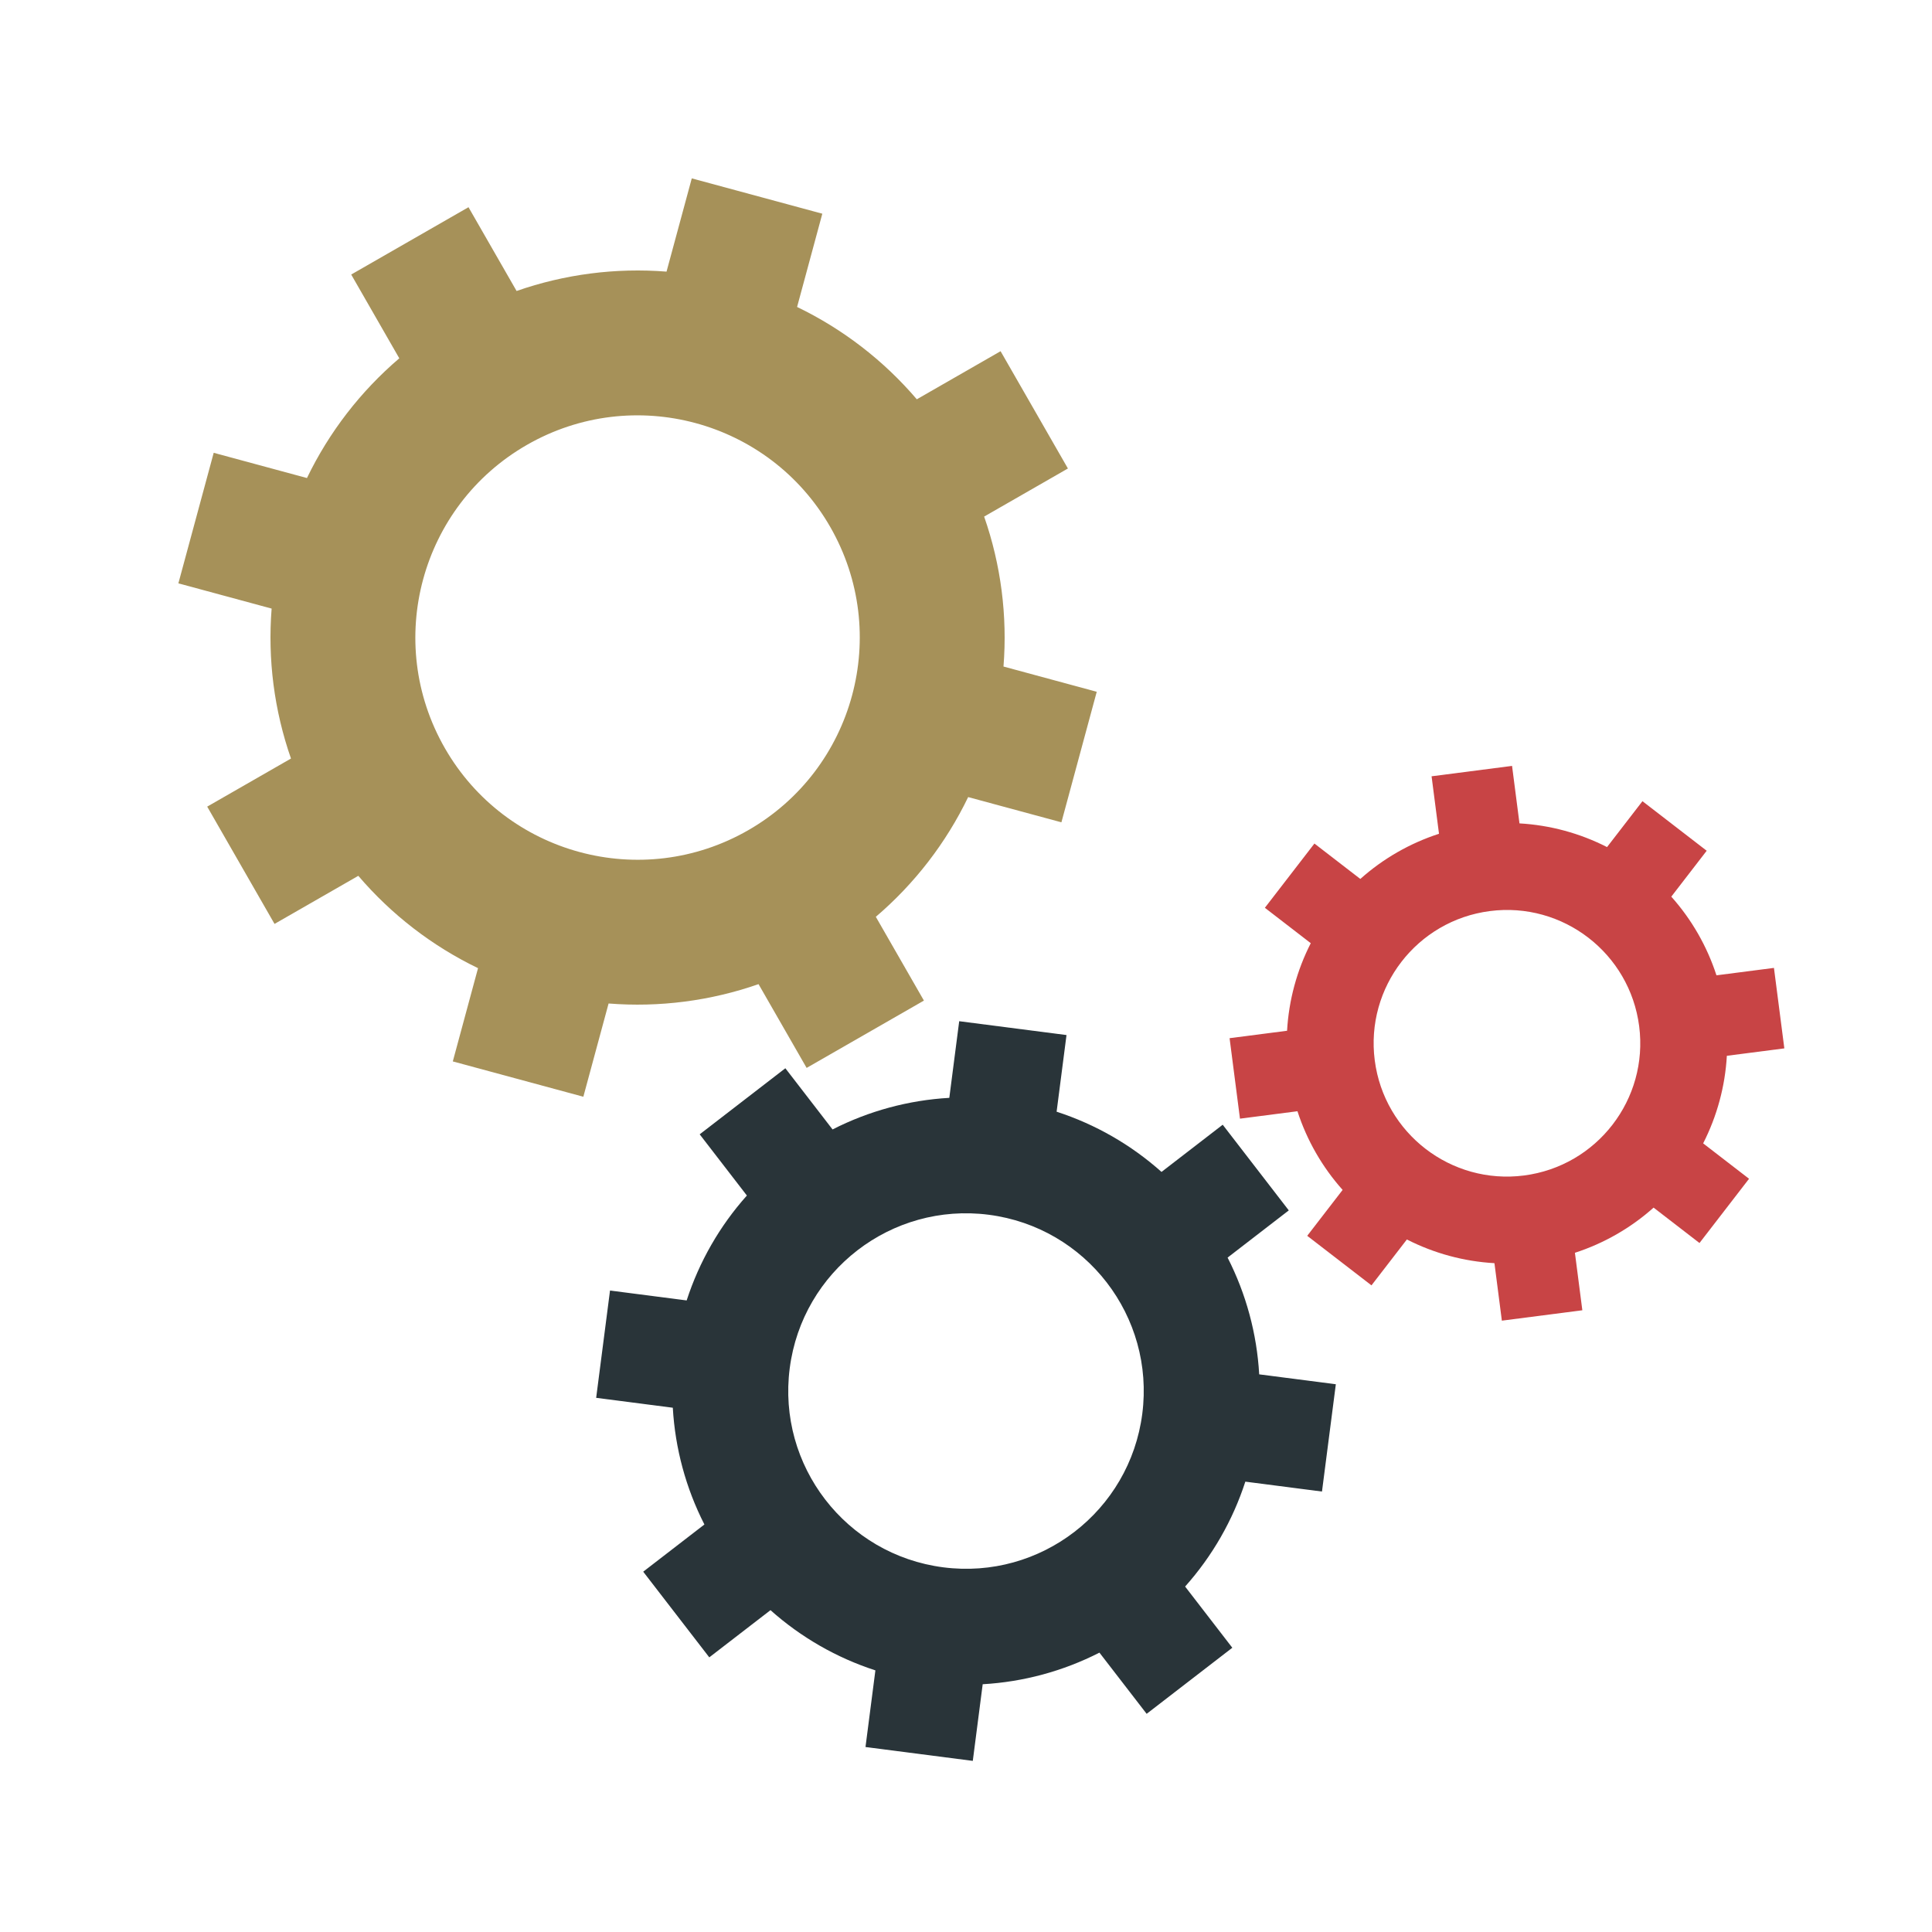
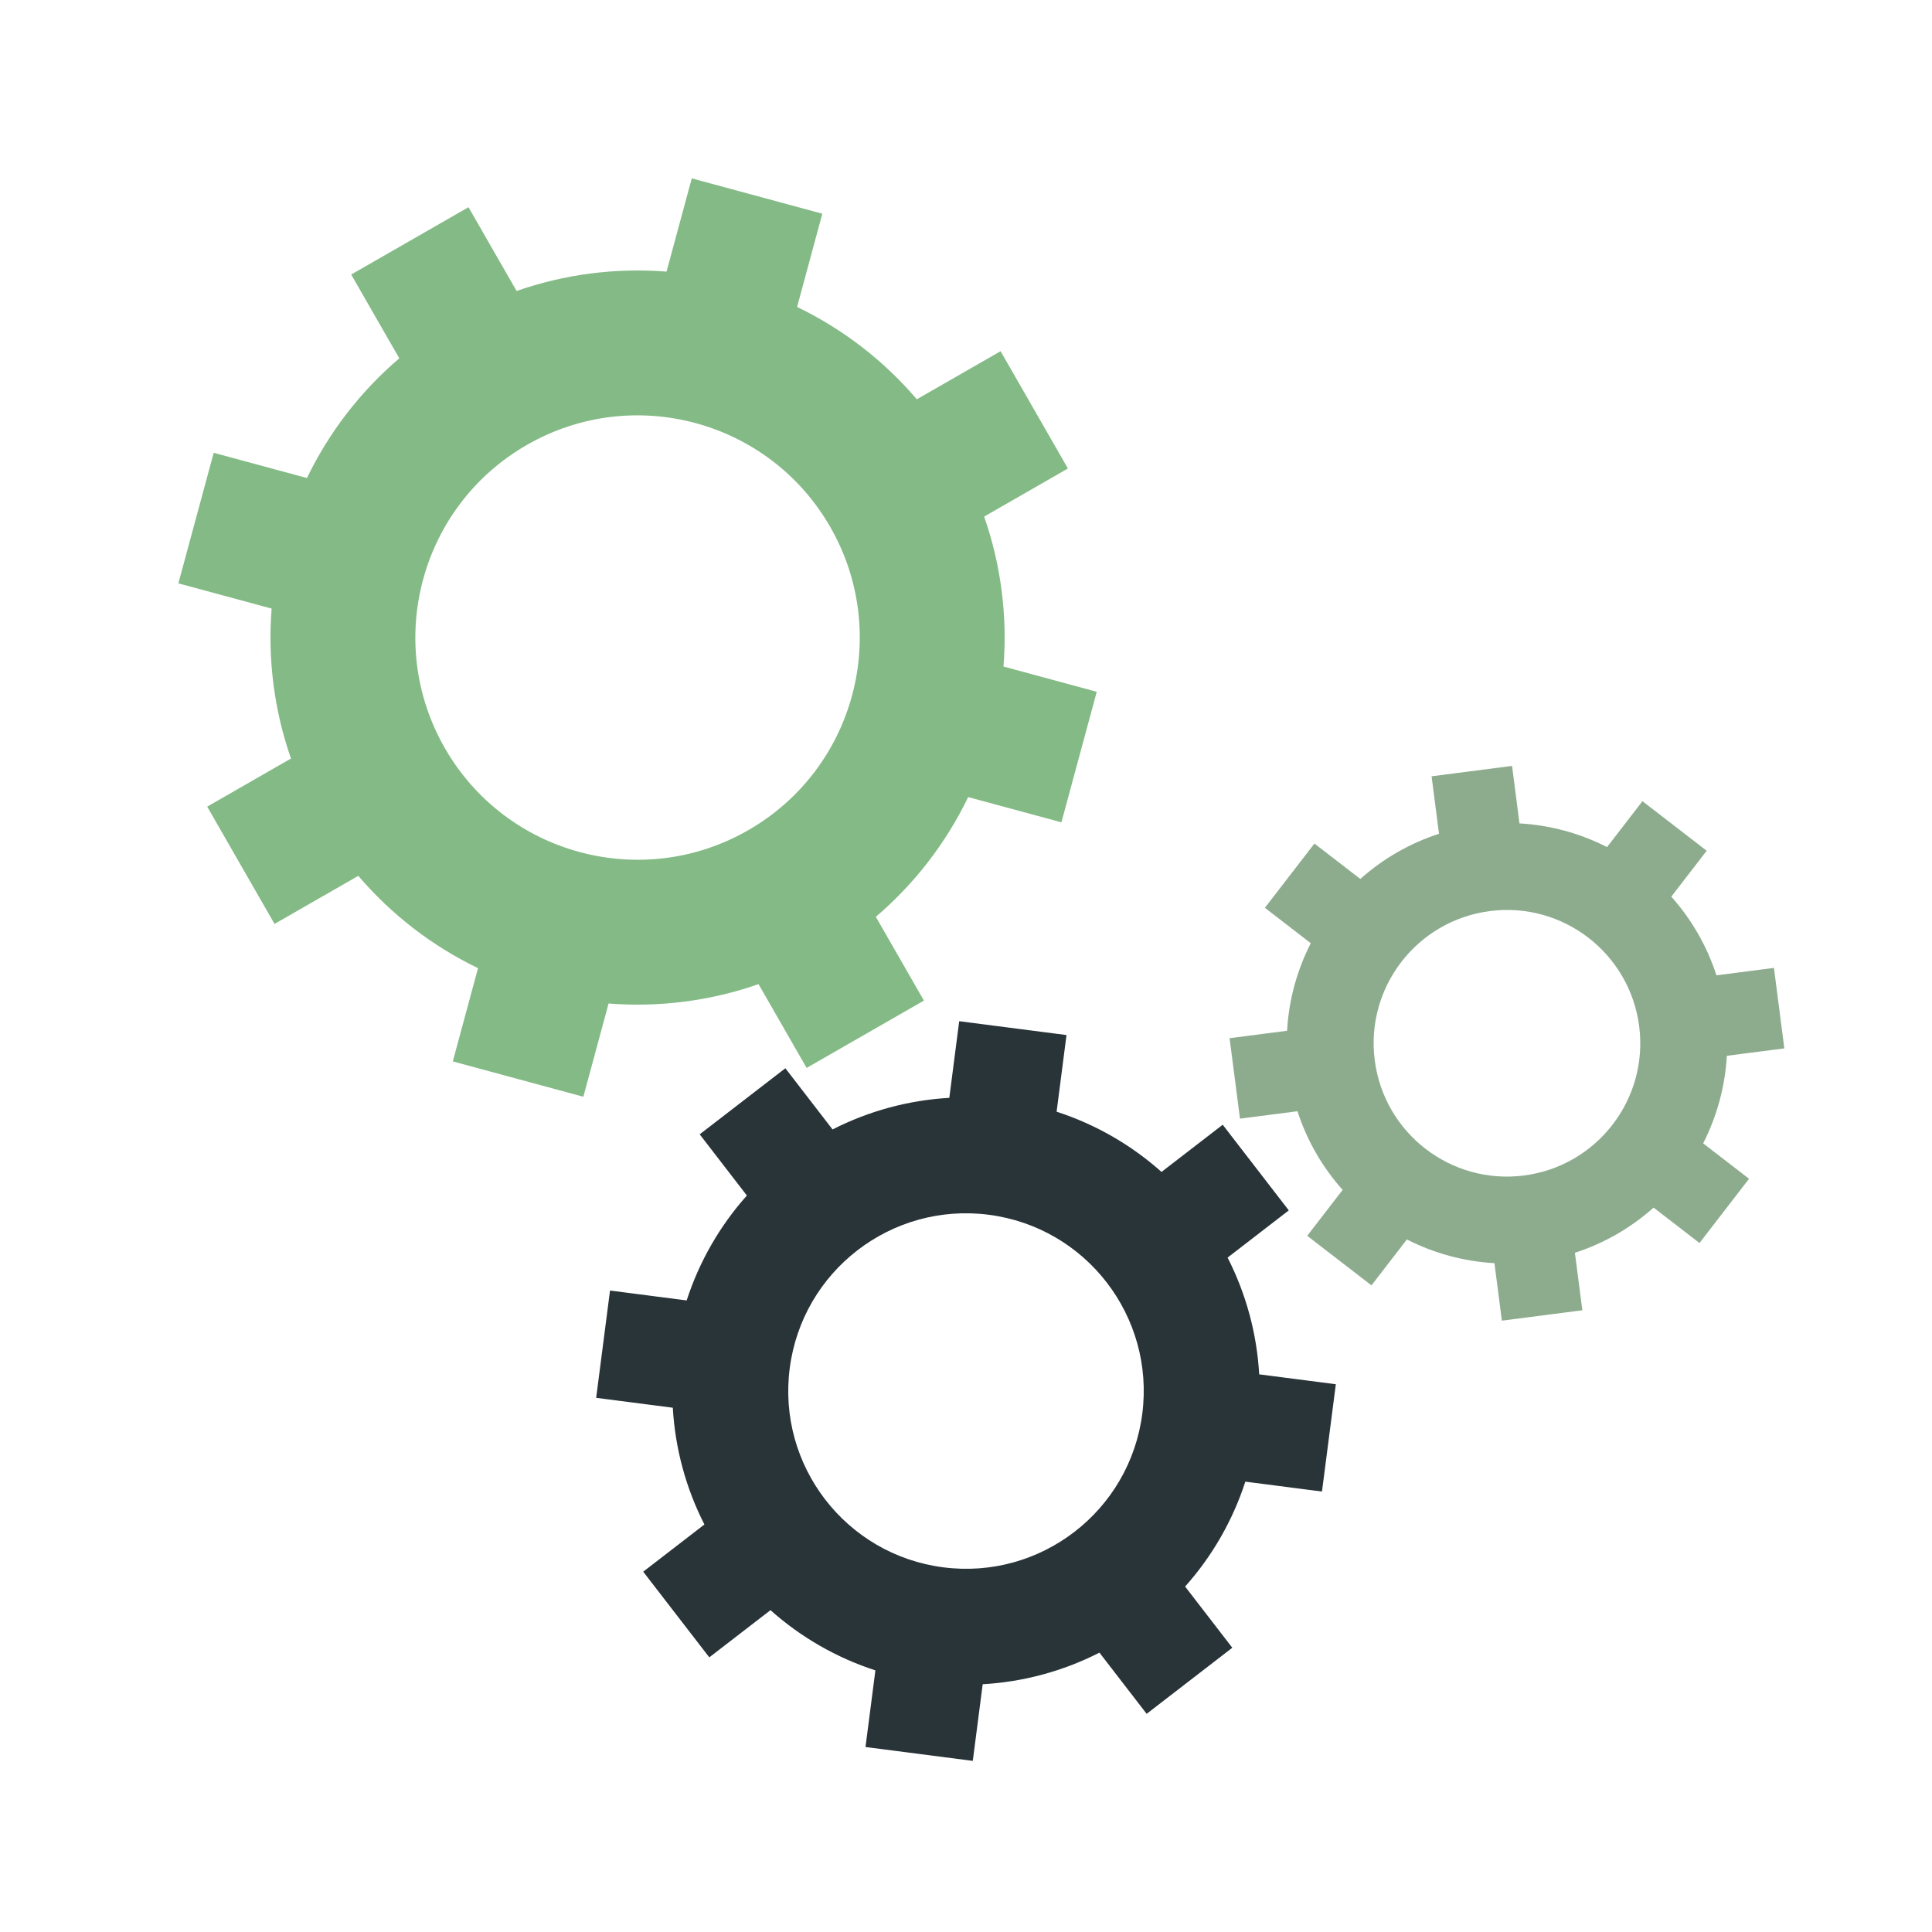
<svg xmlns="http://www.w3.org/2000/svg" class="lds-gear-set" width="80px" height="80px" viewBox="0 0 100 100" preserveAspectRatio="xMidYMid">
  <g transform="translate(50 50)">
    <g transform="translate(-17 -17) scale(0.5)">
      <g transform="rotate(150.143)">
        <animateTransform attributeName="transform" type="rotate" values="0;360" keyTimes="0;1" dur="1.4s" begin="0s" repeatCount="indefinite" />
-         <path d="M37.35 -7 L47.35 -7 L47.35 7 L37.35 7 A38 38 0 0 1 31.36 21.46 L31.36 21.46 L38.431 28.532 L28.532 38.431 L21.46 31.36 A38 38 0 0 1 7 37.35 L7 37.35 L7 47.35 L-7 47.35 L-7 37.35 A38 38 0 0 1 -21.46 31.36 L-21.46 31.36 L-28.532 38.431 L-38.431 28.532 L-31.36 21.46 A38 38 0 0 1 -37.35 7 L-37.35 7 L-47.35 7 L-47.35 -7 L-37.35 -7 A38 38 0 0 1 -31.36 -21.46 L-31.36 -21.46 L-38.431 -28.532 L-28.532 -38.431 L-21.46 -31.36 A38 38 0 0 1 -7 -37.35 L-7 -37.35 L-7 -47.35 L7 -47.35 L7 -37.35 A38 38 0 0 1 21.46 -31.36 L21.46 -31.36 L28.532 -38.431 L38.431 -28.532 L31.36 -21.46 A38 38 0 0 1 37.35 -7 M0 -23A23 23 0 1 0 0 23 A23 23 0 1 0 0 -23" fill="#a69159" />
+         <path d="M37.35 -7 L47.35 -7 L47.35 7 L37.35 7 A38 38 0 0 1 31.36 21.46 L31.36 21.46 L38.431 28.532 L28.532 38.431 L21.46 31.36 A38 38 0 0 1 7 37.35 L7 37.35 L7 47.35 L-7 47.35 L-7 37.35 A38 38 0 0 1 -21.46 31.36 L-21.46 31.36 L-28.532 38.431 L-38.431 28.532 L-31.36 21.46 A38 38 0 0 1 -37.35 7 L-37.35 7 L-47.35 7 L-47.35 -7 L-37.35 -7 A38 38 0 0 1 -31.36 -21.46 L-31.36 -21.46 L-38.431 -28.532 L-28.532 -38.431 L-21.46 -31.36 A38 38 0 0 1 -7 -37.35 L-7 -37.35 L-7 -47.35 L7 -47.35 L7 -37.35 A38 38 0 0 1 21.46 -31.36 L21.46 -31.36 L28.532 -38.431 L38.431 -28.532 L31.36 -21.46 A38 38 0 0 1 37.35 -7 M0 -23A23 23 0 1 0 0 23 A23 23 0 1 0 0 -23" fill="#83BA85" />
      </g>
    </g>
    <g transform="translate(0 22) scale(0.4)">
      <g transform="rotate(187.357)">
        <animateTransform attributeName="transform" type="rotate" values="360;0" keyTimes="0;1" dur="1.4s" begin="-0.087s" repeatCount="indefinite" />
        <path d="M37.35 -7 L47.35 -7 L47.35 7 L37.35 7 A38 38 0 0 1 31.36 21.46 L31.36 21.46 L38.431 28.532 L28.532 38.431 L21.46 31.36 A38 38 0 0 1 7 37.35 L7 37.35 L7 47.35 L-7 47.35 L-7 37.35 A38 38 0 0 1 -21.46 31.36 L-21.46 31.36 L-28.532 38.431 L-38.431 28.532 L-31.36 21.46 A38 38 0 0 1 -37.35 7 L-37.35 7 L-47.35 7 L-47.35 -7 L-37.35 -7 A38 38 0 0 1 -31.36 -21.46 L-31.36 -21.46 L-38.431 -28.532 L-28.532 -38.431 L-21.46 -31.36 A38 38 0 0 1 -7 -37.35 L-7 -37.35 L-7 -47.35 L7 -47.35 L7 -37.35 A38 38 0 0 1 21.46 -31.36 L21.46 -31.36 L28.532 -38.431 L38.431 -28.532 L31.36 -21.46 A38 38 0 0 1 37.35 -7 M0 -23A23 23 0 1 0 0 23 A23 23 0 1 0 0 -23" fill="#293439" />
      </g>
    </g>
    <g transform="translate(28 4) scale(0.3)">
      <g transform="rotate(172.643)">
        <animateTransform attributeName="transform" type="rotate" values="0;360" keyTimes="0;1" dur="1.4s" begin="-0.087s" repeatCount="indefinite" />
-         <path d="M37.35 -7 L47.35 -7 L47.35 7 L37.35 7 A38 38 0 0 1 31.36 21.46 L31.36 21.46 L38.431 28.532 L28.532 38.431 L21.46 31.36 A38 38 0 0 1 7 37.35 L7 37.35 L7 47.35 L-7 47.35 L-7 37.35 A38 38 0 0 1 -21.46 31.36 L-21.46 31.36 L-28.532 38.431 L-38.431 28.532 L-31.36 21.46 A38 38 0 0 1 -37.35 7 L-37.35 7 L-47.35 7 L-47.35 -7 L-37.35 -7 A38 38 0 0 1 -31.36 -21.46 L-31.36 -21.46 L-38.431 -28.532 L-28.532 -38.431 L-21.46 -31.36 A38 38 0 0 1 -7 -37.35 L-7 -37.35 L-7 -47.35 L7 -47.35 L7 -37.35 A38 38 0 0 1 21.46 -31.36 L21.46 -31.36 L28.532 -38.431 L38.431 -28.532 L31.36 -21.46 A38 38 0 0 1 37.35 -7 M0 -23A23 23 0 1 0 0 23 A23 23 0 1 0 0 -23" fill="#c84445" />
+         <path d="M37.35 -7 L47.35 -7 L47.35 7 L37.35 7 A38 38 0 0 1 31.36 21.46 L31.36 21.46 L38.431 28.532 L28.532 38.431 L21.46 31.36 A38 38 0 0 1 7 37.35 L7 37.35 L7 47.35 L-7 47.35 L-7 37.35 A38 38 0 0 1 -21.46 31.36 L-21.46 31.36 L-28.532 38.431 L-38.431 28.532 L-31.36 21.46 A38 38 0 0 1 -37.35 7 L-37.35 7 L-47.35 7 L-47.35 -7 L-37.35 -7 A38 38 0 0 1 -31.36 -21.46 L-31.36 -21.46 L-38.431 -28.532 L-28.532 -38.431 L-21.46 -31.36 A38 38 0 0 1 -7 -37.35 L-7 -37.35 L-7 -47.35 L7 -47.35 L7 -37.35 A38 38 0 0 1 21.46 -31.36 L21.46 -31.36 L28.532 -38.431 L38.431 -28.532 L31.36 -21.46 A38 38 0 0 1 37.35 -7 M0 -23A23 23 0 1 0 0 23 A23 23 0 1 0 0 -23" fill="#8DAC8E" />
      </g>
    </g>
  </g>
</svg>
